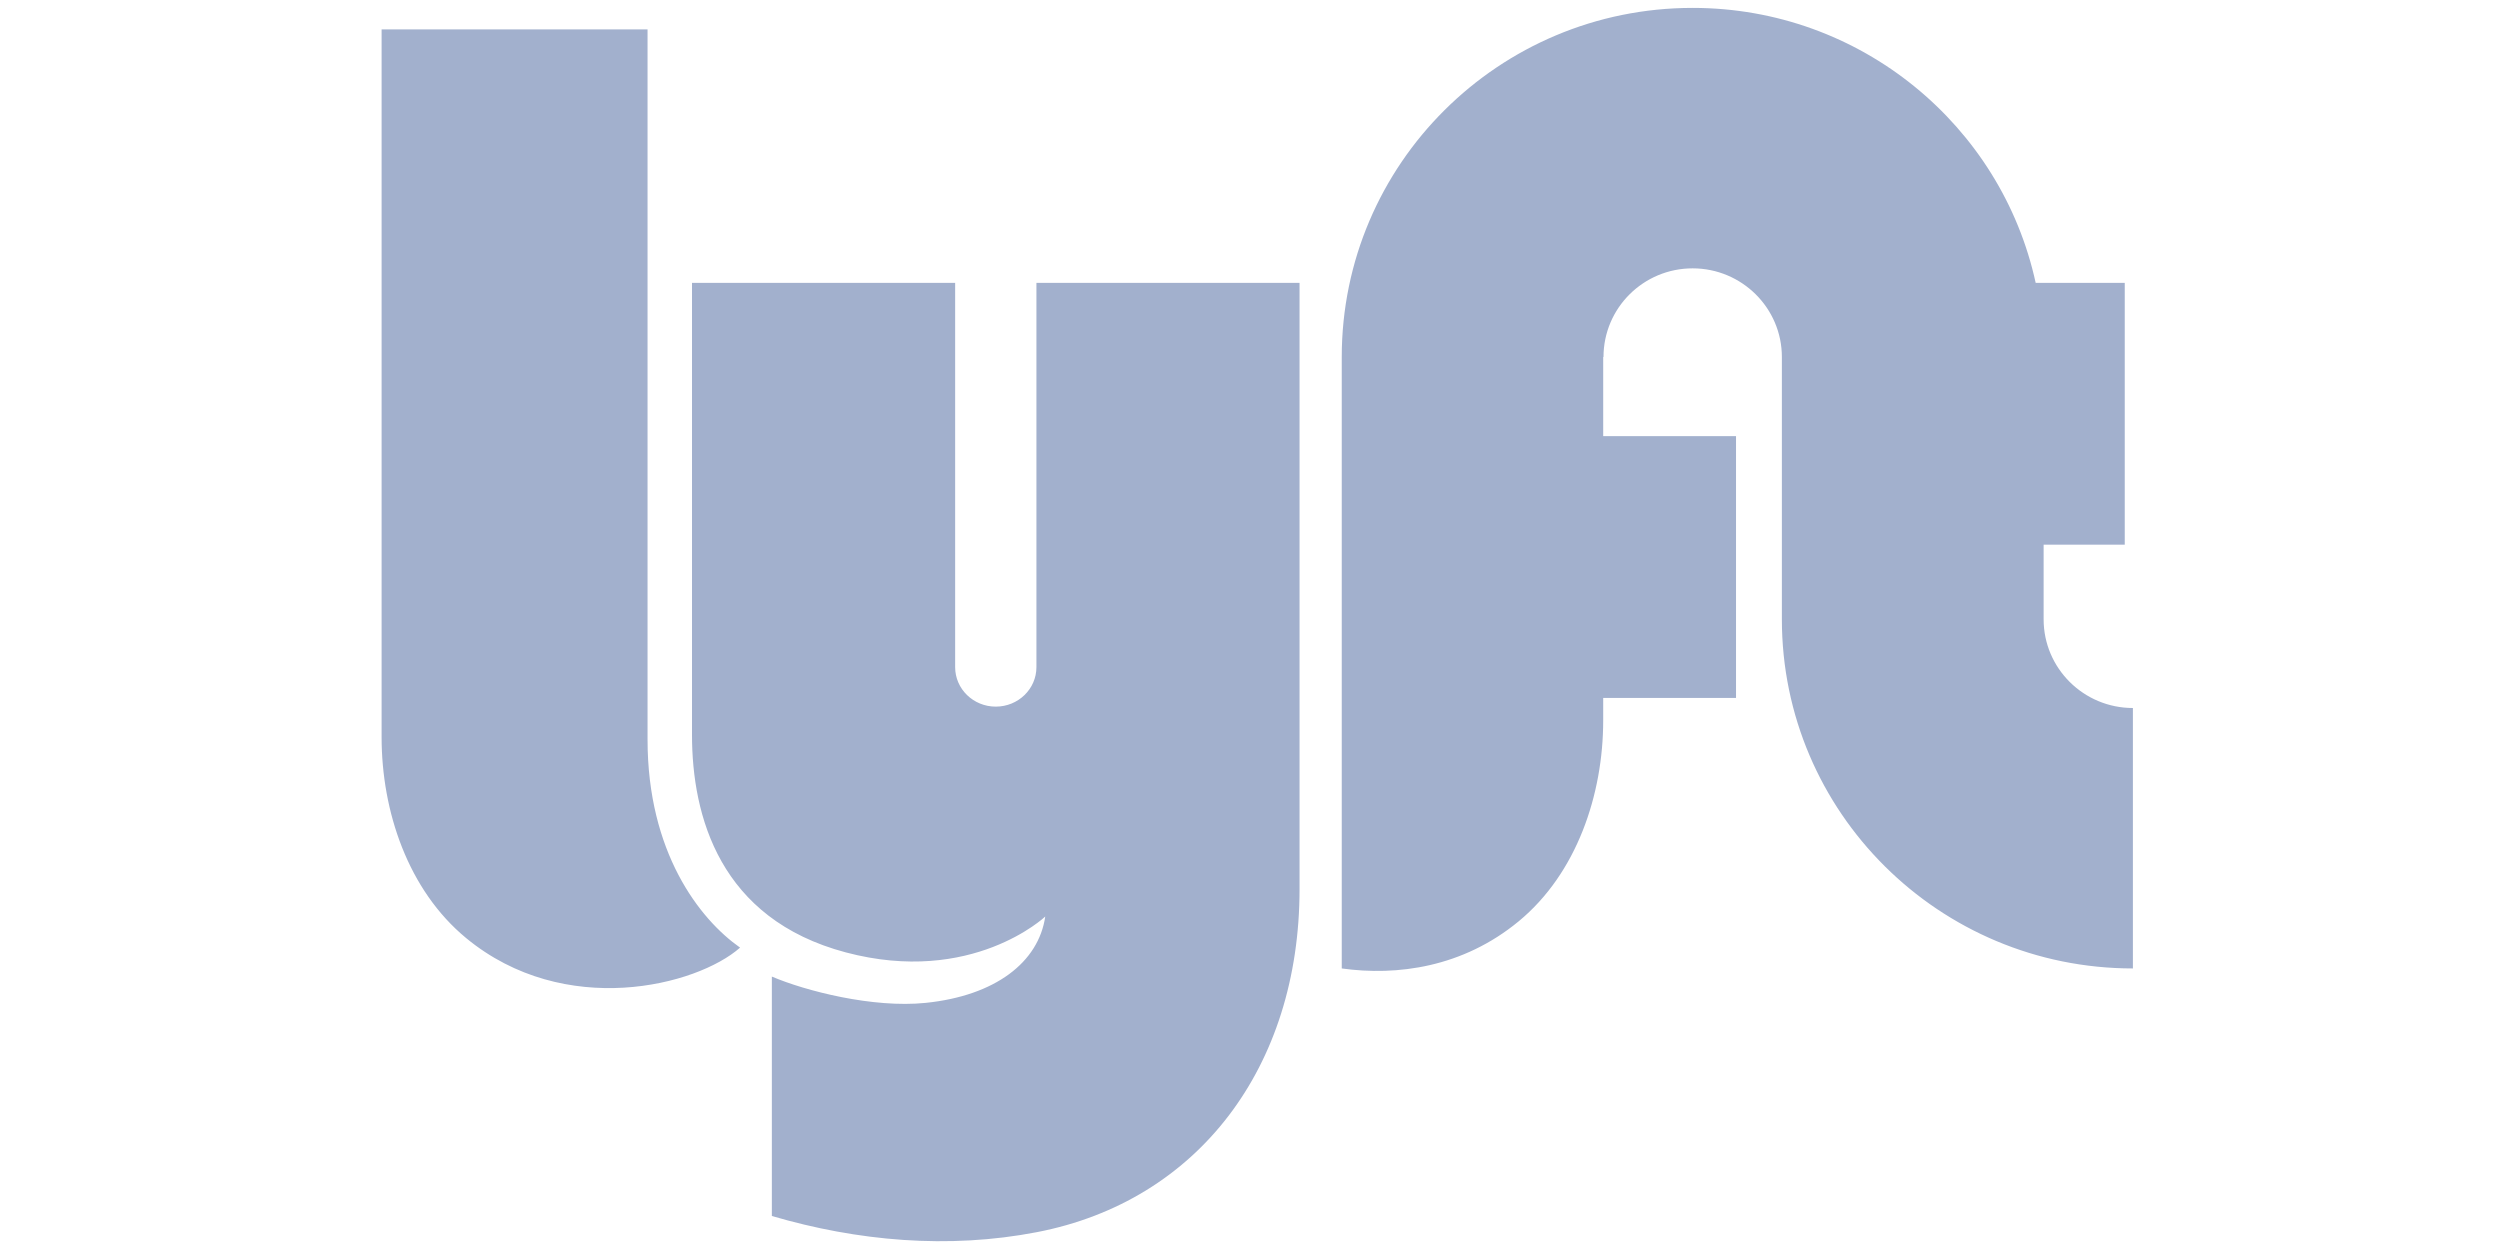
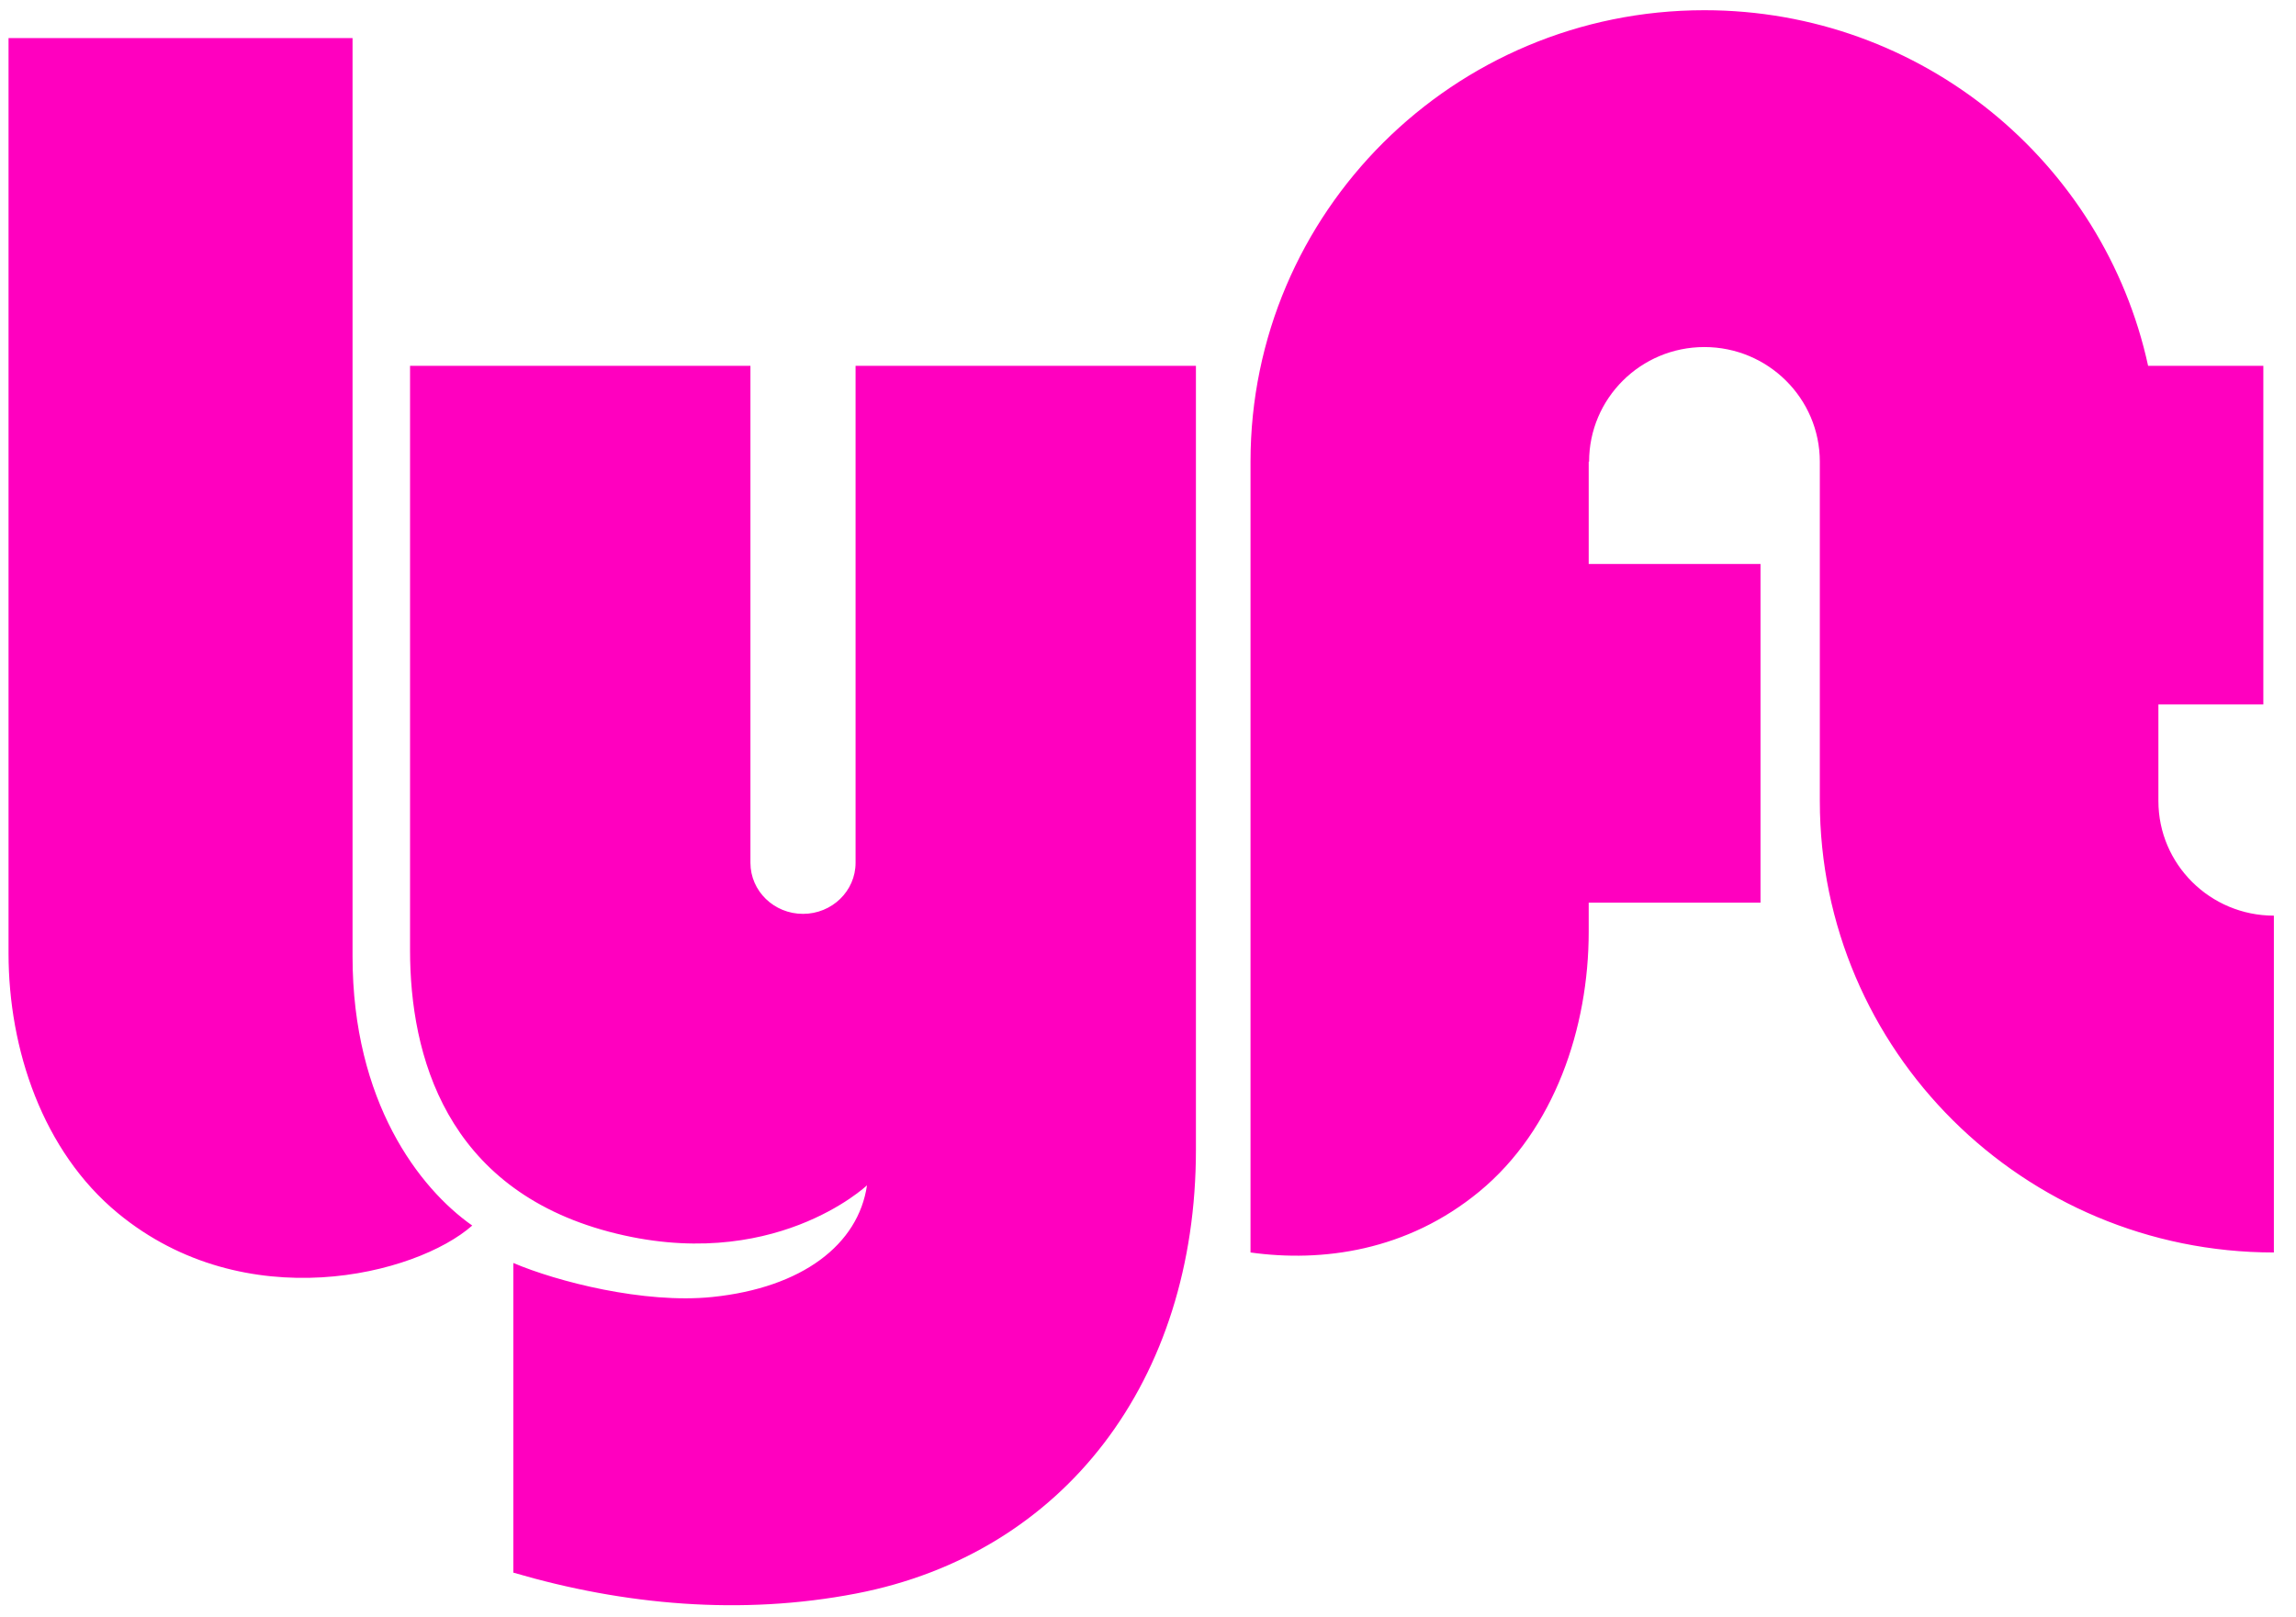
- <svg xmlns="http://www.w3.org/2000/svg" width="100px" height="50px" viewBox="0 0 100 50" version="1.1">
+ <svg xmlns="http://www.w3.org/2000/svg" viewBox="15 0 71 50" version="1.1">
  <defs />
  <g id="Page-1" stroke="none" stroke-width="1" fill="none" fill-rule="evenodd">
-     <g id="Lyft_logo" transform="translate(15, 0)" fill="#A2B0CD" fill-rule="nonzero">
+     <g id="Lyft_logo" transform="translate(15, 0)" fill="#FF00BF" fill-rule="nonzero">
      <path d="M0.264,1.177 L10.902,1.177 L10.902,29.583 C10.902,34.079 12.968,36.757 14.603,37.905 C12.872,39.435 7.585,40.774 3.644,37.522 C1.321,35.605 0.264,32.453 0.264,29.488 L0.264,1.177 Z M66.745,24.774 L66.745,21.788 L69.99,21.788 L69.99,11.315 L66.427,11.315 C65.059,5.028 59.433,0.316 52.705,0.316 C44.954,0.316 38.67,6.568 38.67,14.28 L38.67,38.738 C40.879,39.046 43.509,38.699 45.748,36.852 C48.071,34.935 49.128,31.783 49.128,28.818 L49.128,27.917 L54.441,27.917 L54.441,17.444 L49.128,17.444 L49.128,14.28 L49.14,14.28 C49.14,12.322 50.736,10.734 52.705,10.734 C54.673,10.734 56.275,12.322 56.275,14.28 L56.275,24.774 C56.275,32.486 62.565,38.738 70.316,38.738 L70.316,28.32 C68.347,28.32 66.745,26.732 66.745,24.774 Z M26.457,11.315 L26.457,26.686 C26.457,27.558 25.729,28.265 24.831,28.265 C23.933,28.265 23.206,27.558 23.206,26.686 L23.206,11.315 L12.68,11.315 L12.68,29.392 C12.68,32.644 13.788,36.757 18.832,38.096 C23.881,39.436 26.81,36.661 26.81,36.661 C26.544,38.489 24.813,39.829 22.026,40.115 C19.916,40.332 17.219,39.637 15.874,39.063 L15.874,48.64 C19.302,49.646 22.928,49.971 26.477,49.286 C32.917,48.043 36.982,42.687 36.982,35.561 L36.982,11.315 L26.457,11.315 Z" id="logo_standard" />
    </g>
  </g>
</svg>
